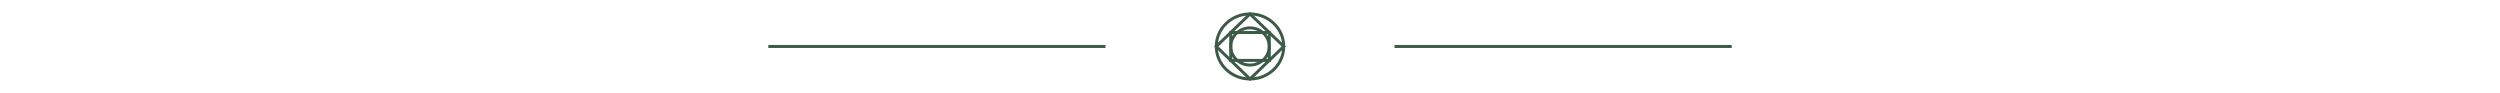
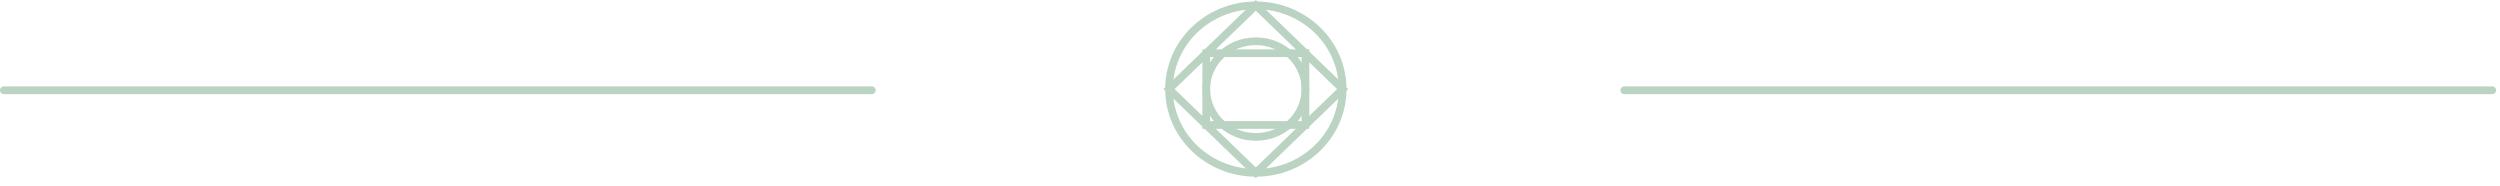
- <svg xmlns="http://www.w3.org/2000/svg" width="834" height="31" viewBox="0 0 834 31" fill="none">
-   <path d="M256.306 15.5H368.792" stroke="#3D5A47" />
-   <path d="M465.208 15.5H577.694" stroke="#3D5A47" />
-   <path d="M417 26.35C423.212 26.35 428.249 21.492 428.249 15.5C428.249 9.508 423.212 4.65 417 4.65C410.788 4.65 405.751 9.508 405.751 15.5C405.751 21.492 410.788 26.35 417 26.35Z" stroke="#3D5A47" />
-   <path d="M417 21.7C420.55 21.7 423.428 18.924 423.428 15.5C423.428 12.076 420.55 9.3 417 9.3C413.45 9.3 410.573 12.076 410.573 15.5C410.573 18.924 413.45 21.7 417 21.7Z" stroke="#3D5A47" />
-   <path d="M405.751 15.5L417 4.65L428.249 15.5L417 26.35L405.751 15.5Z" stroke="#3D5A47" />
-   <path d="M410.573 10.85H423.428V20.15H410.573V10.85Z" stroke="#3D5A47" />
+ <svg xmlns="http://www.w3.org/2000/svg" width="216" height="16" viewBox="0 0 216 16" fill="none">
+   <g opacity="0.35">
+     <path d="M140.34 7.797H215.333" stroke="#3B8252" stroke-width="0.667" stroke-linecap="round" />
+     <path d="M108.504 14.931C112.646 14.931 116.003 11.692 116.003 7.697C116.003 3.702 112.646 0.463 108.504 0.463C104.362 0.463 101.005 3.702 101.005 7.697C101.005 11.692 104.362 14.931 108.504 14.931Z" stroke="#3B8252" stroke-width="0.667" />
+     <path d="M108.504 11.83C110.871 11.83 112.79 9.98 112.79 7.697C112.79 5.414 110.871 3.563 108.504 3.563C106.137 3.563 104.219 5.414 104.219 7.697C104.219 9.98 106.137 11.83 108.504 11.83Z" stroke="#3B8252" stroke-width="0.667" />
+     <path d="M101.005 7.697L108.504 0.463L116.003 7.697L108.504 14.931L101.005 7.697Z" stroke="#3B8252" stroke-width="0.667" />
+     <path d="M104.219 4.597H112.79V10.797H104.219V4.597Z" stroke="#3B8252" stroke-width="0.667" />
+     <path d="M0.333 7.797H75.327" stroke="#3B8252" stroke-width="0.667" stroke-linecap="round" />
+   </g>
</svg>
